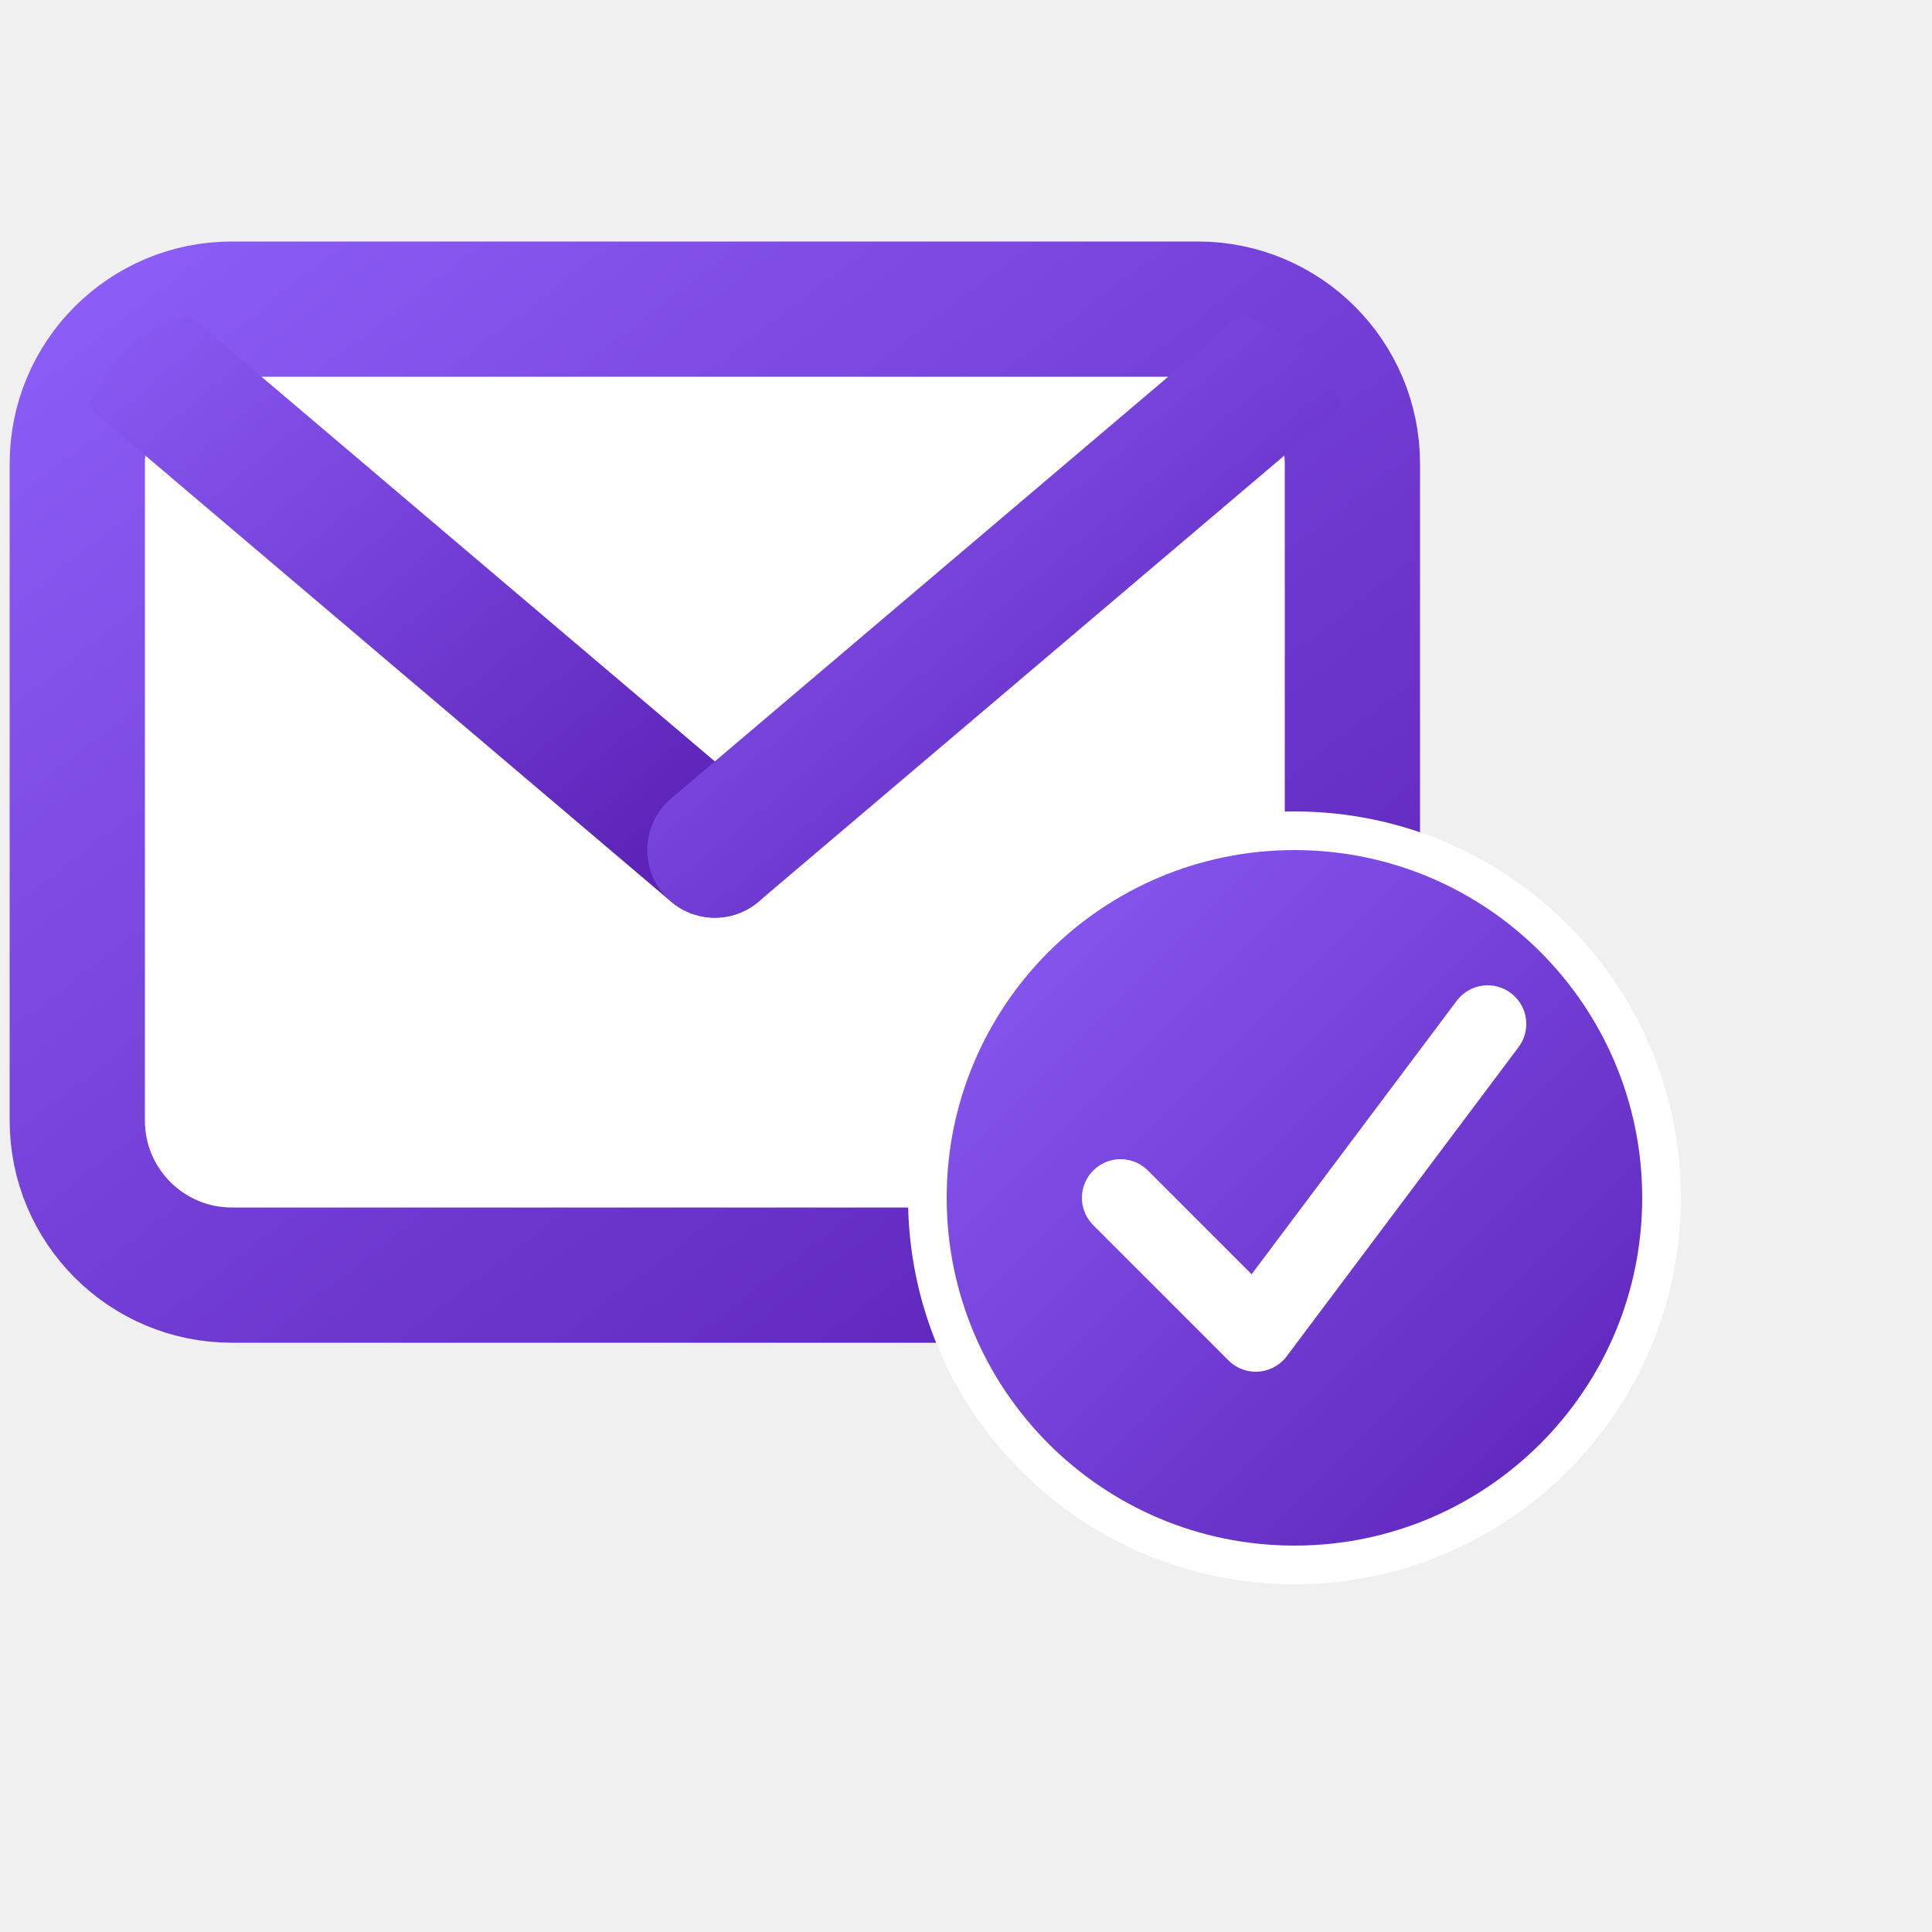
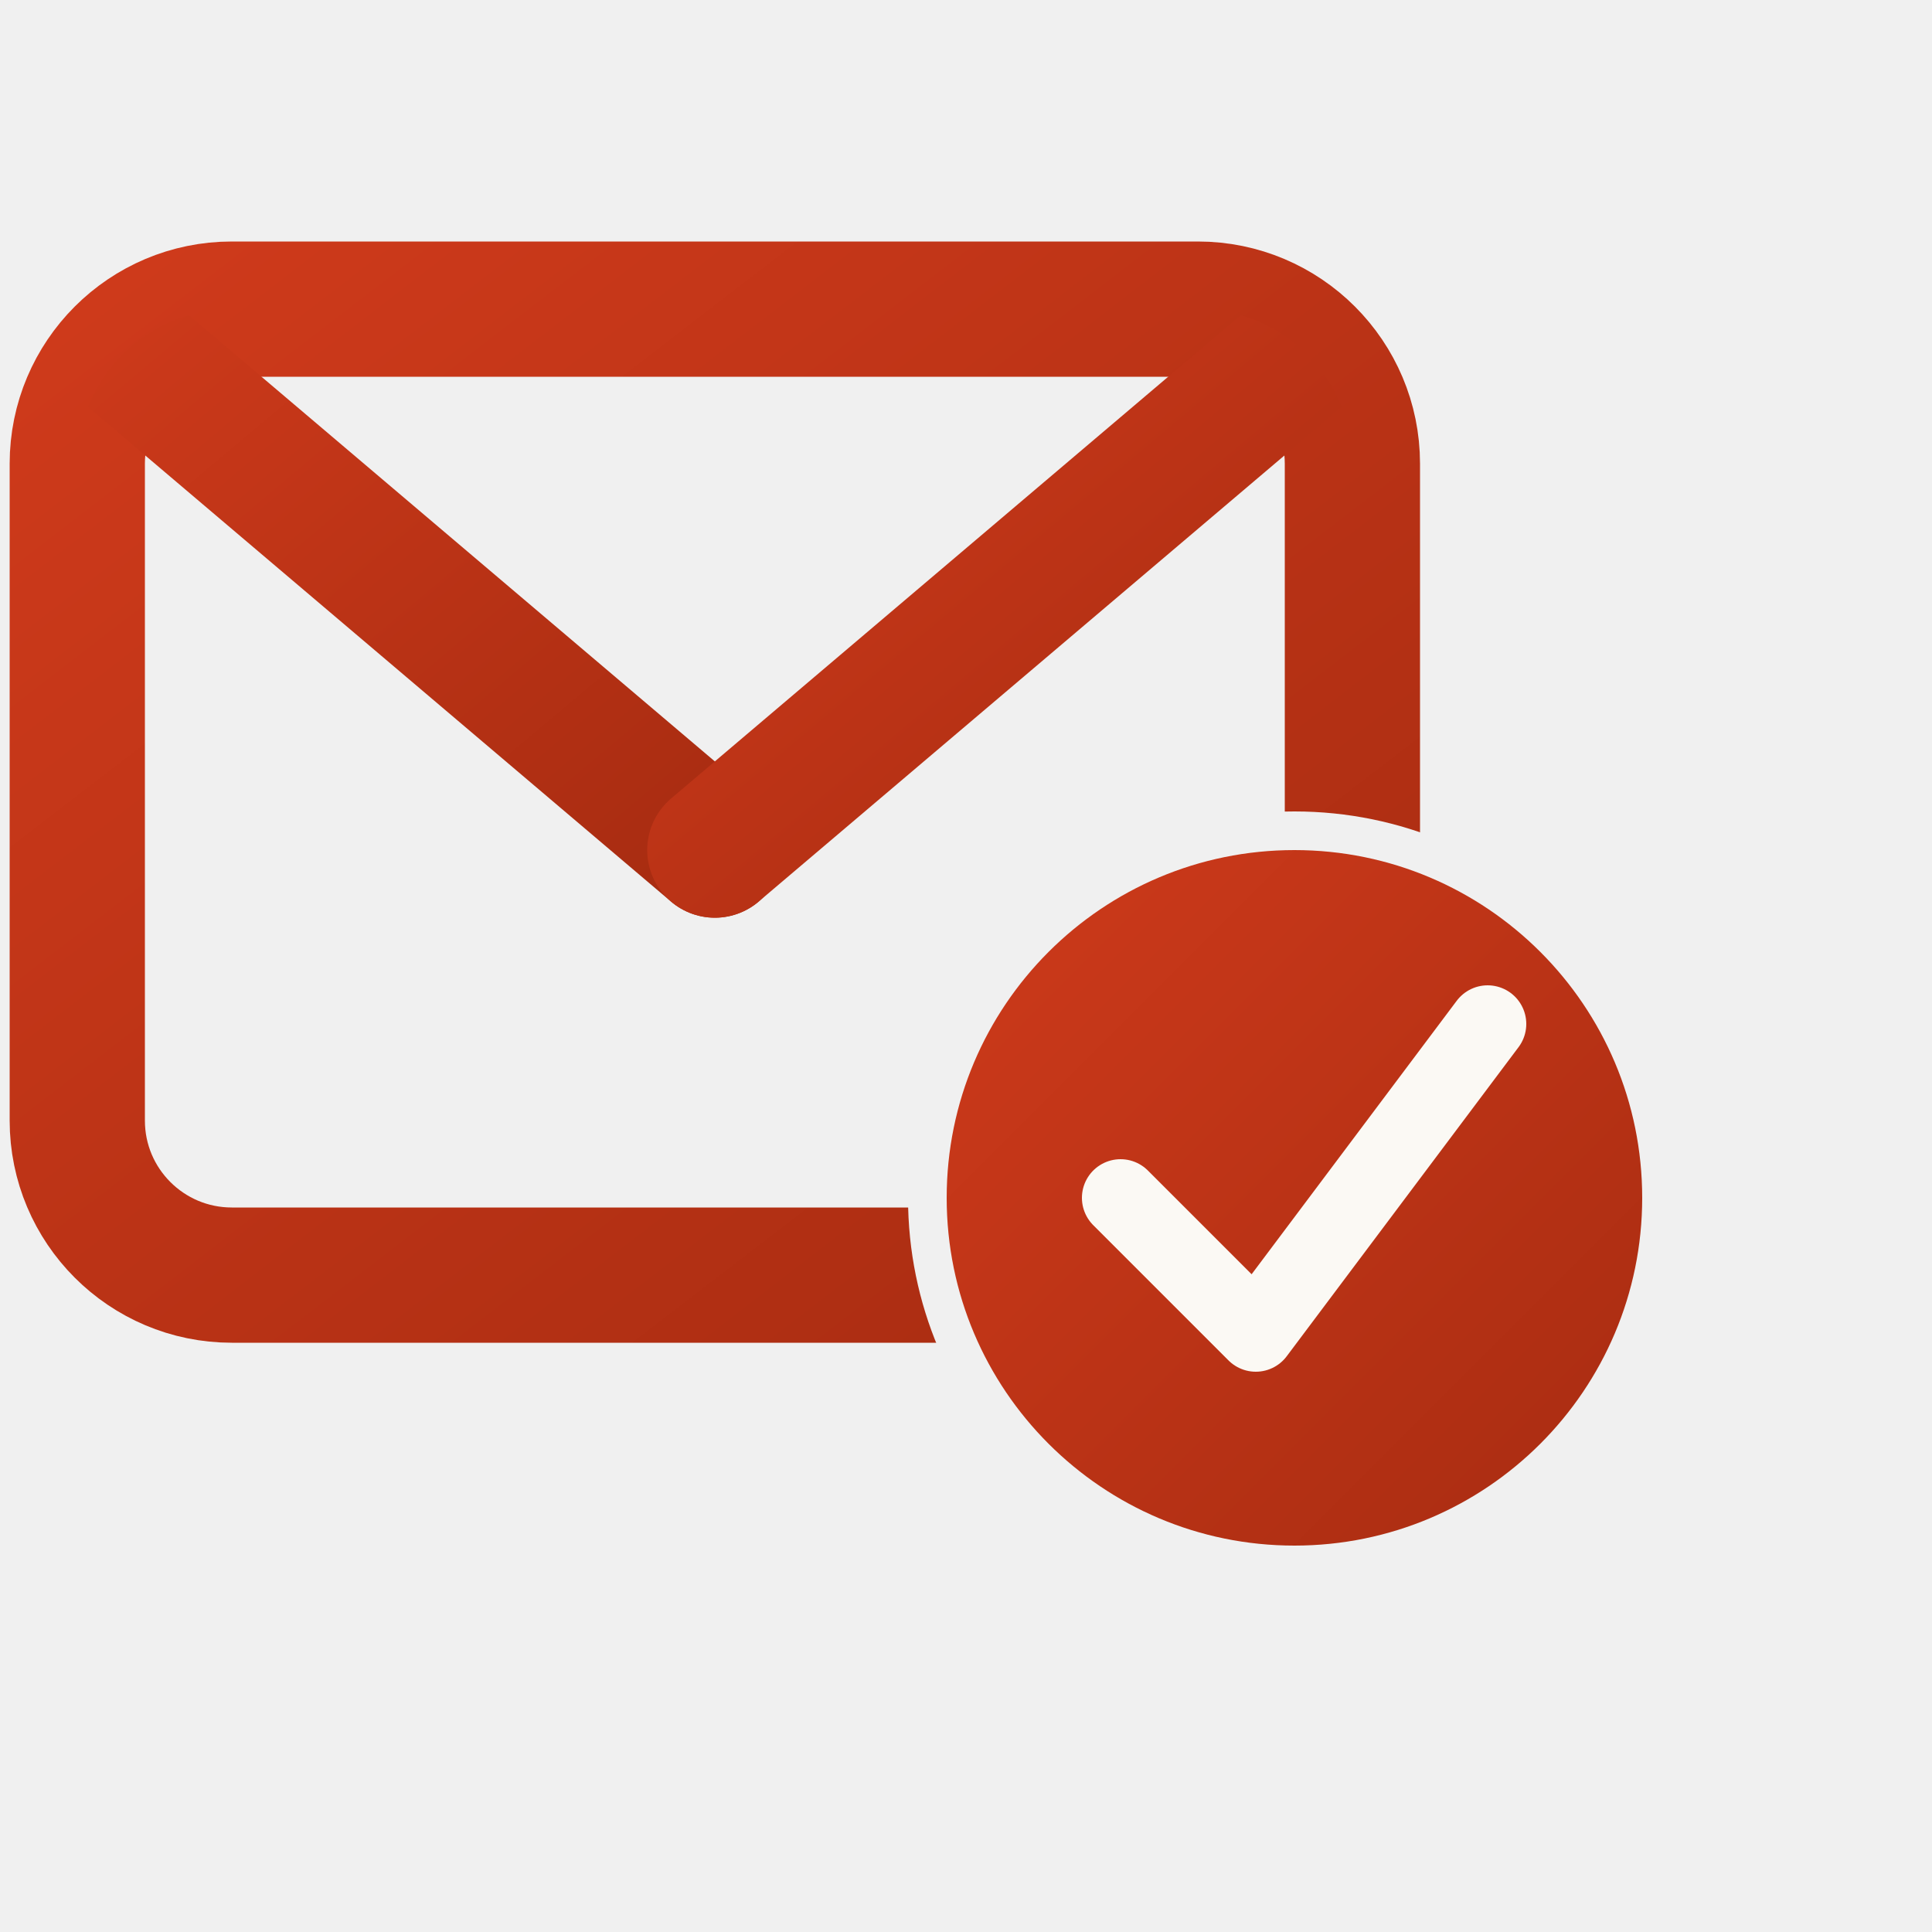
<svg xmlns="http://www.w3.org/2000/svg" viewBox="0 0 100 100" width="100" height="100" role="img" aria-label="Mailmark logo">
  <defs>
    <linearGradient id="grad" x1="0%" y1="0%" x2="100%" y2="100%">
-       <stop offset="0%" stop-color="#8b5cf6" />
-       <stop offset="100%" stop-color="#5b21b6" />
+       <stop offset="0%" stop-color="#ce3a1b" />
+       <stop offset="100%" stop-color="#a82c11" />
    </linearGradient>
    <clipPath id="envClip">
      <rect x="4" y="16" width="66" height="50" rx="8" />
    </clipPath>
-     <style>
-       .inner { fill: white; }
-       @media (prefers-color-scheme: dark) {
-         .inner { fill: #0f172a; }
-       }
-     </style>
+     <mask id="badgeMask" maskUnits="userSpaceOnUse" x="0" y="0" width="100" height="100">
+       <rect x="0" y="0" width="100" height="100" fill="white" />
+       <circle cx="67" cy="62" r="20" fill="black" />
+     </mask>
  </defs>
-   <rect x="4" y="16" width="66" height="50" rx="8" class="inner" />
-   <rect x="4" y="16" width="66" height="50" rx="8" fill="none" stroke="url(#grad)" stroke-width="7" stroke-linejoin="round" />
-   <line x1="4" y1="16" x2="37" y2="44" stroke="url(#grad)" stroke-width="7" stroke-linecap="round" clip-path="url(#envClip)" />
-   <line x1="70" y1="16" x2="37" y2="44" stroke="url(#grad)" stroke-width="7" stroke-linecap="round" clip-path="url(#envClip)" />
-   <circle cx="67" cy="62" r="20" class="inner" />
+   <g mask="url(#badgeMask)">
+     <rect x="4" y="16" width="66" height="50" rx="8" fill="none" stroke="url(#grad)" stroke-width="7" stroke-linejoin="round" />
+     <line x1="4" y1="16" x2="37" y2="44" stroke="url(#grad)" stroke-width="7" stroke-linecap="round" clip-path="url(#envClip)" />
+     <line x1="70" y1="16" x2="37" y2="44" stroke="url(#grad)" stroke-width="7" stroke-linecap="round" clip-path="url(#envClip)" />
+   </g>
  <circle cx="67" cy="62" r="18" fill="url(#grad)" />
-   <polyline points="58,62 65,69 77,53" fill="none" stroke="white" stroke-width="4" stroke-linecap="round" stroke-linejoin="round" />
+   <polyline points="58,62 65,69 77,53" fill="none" stroke="#fbf9f4" stroke-width="4" stroke-linecap="round" stroke-linejoin="round" />
</svg>
